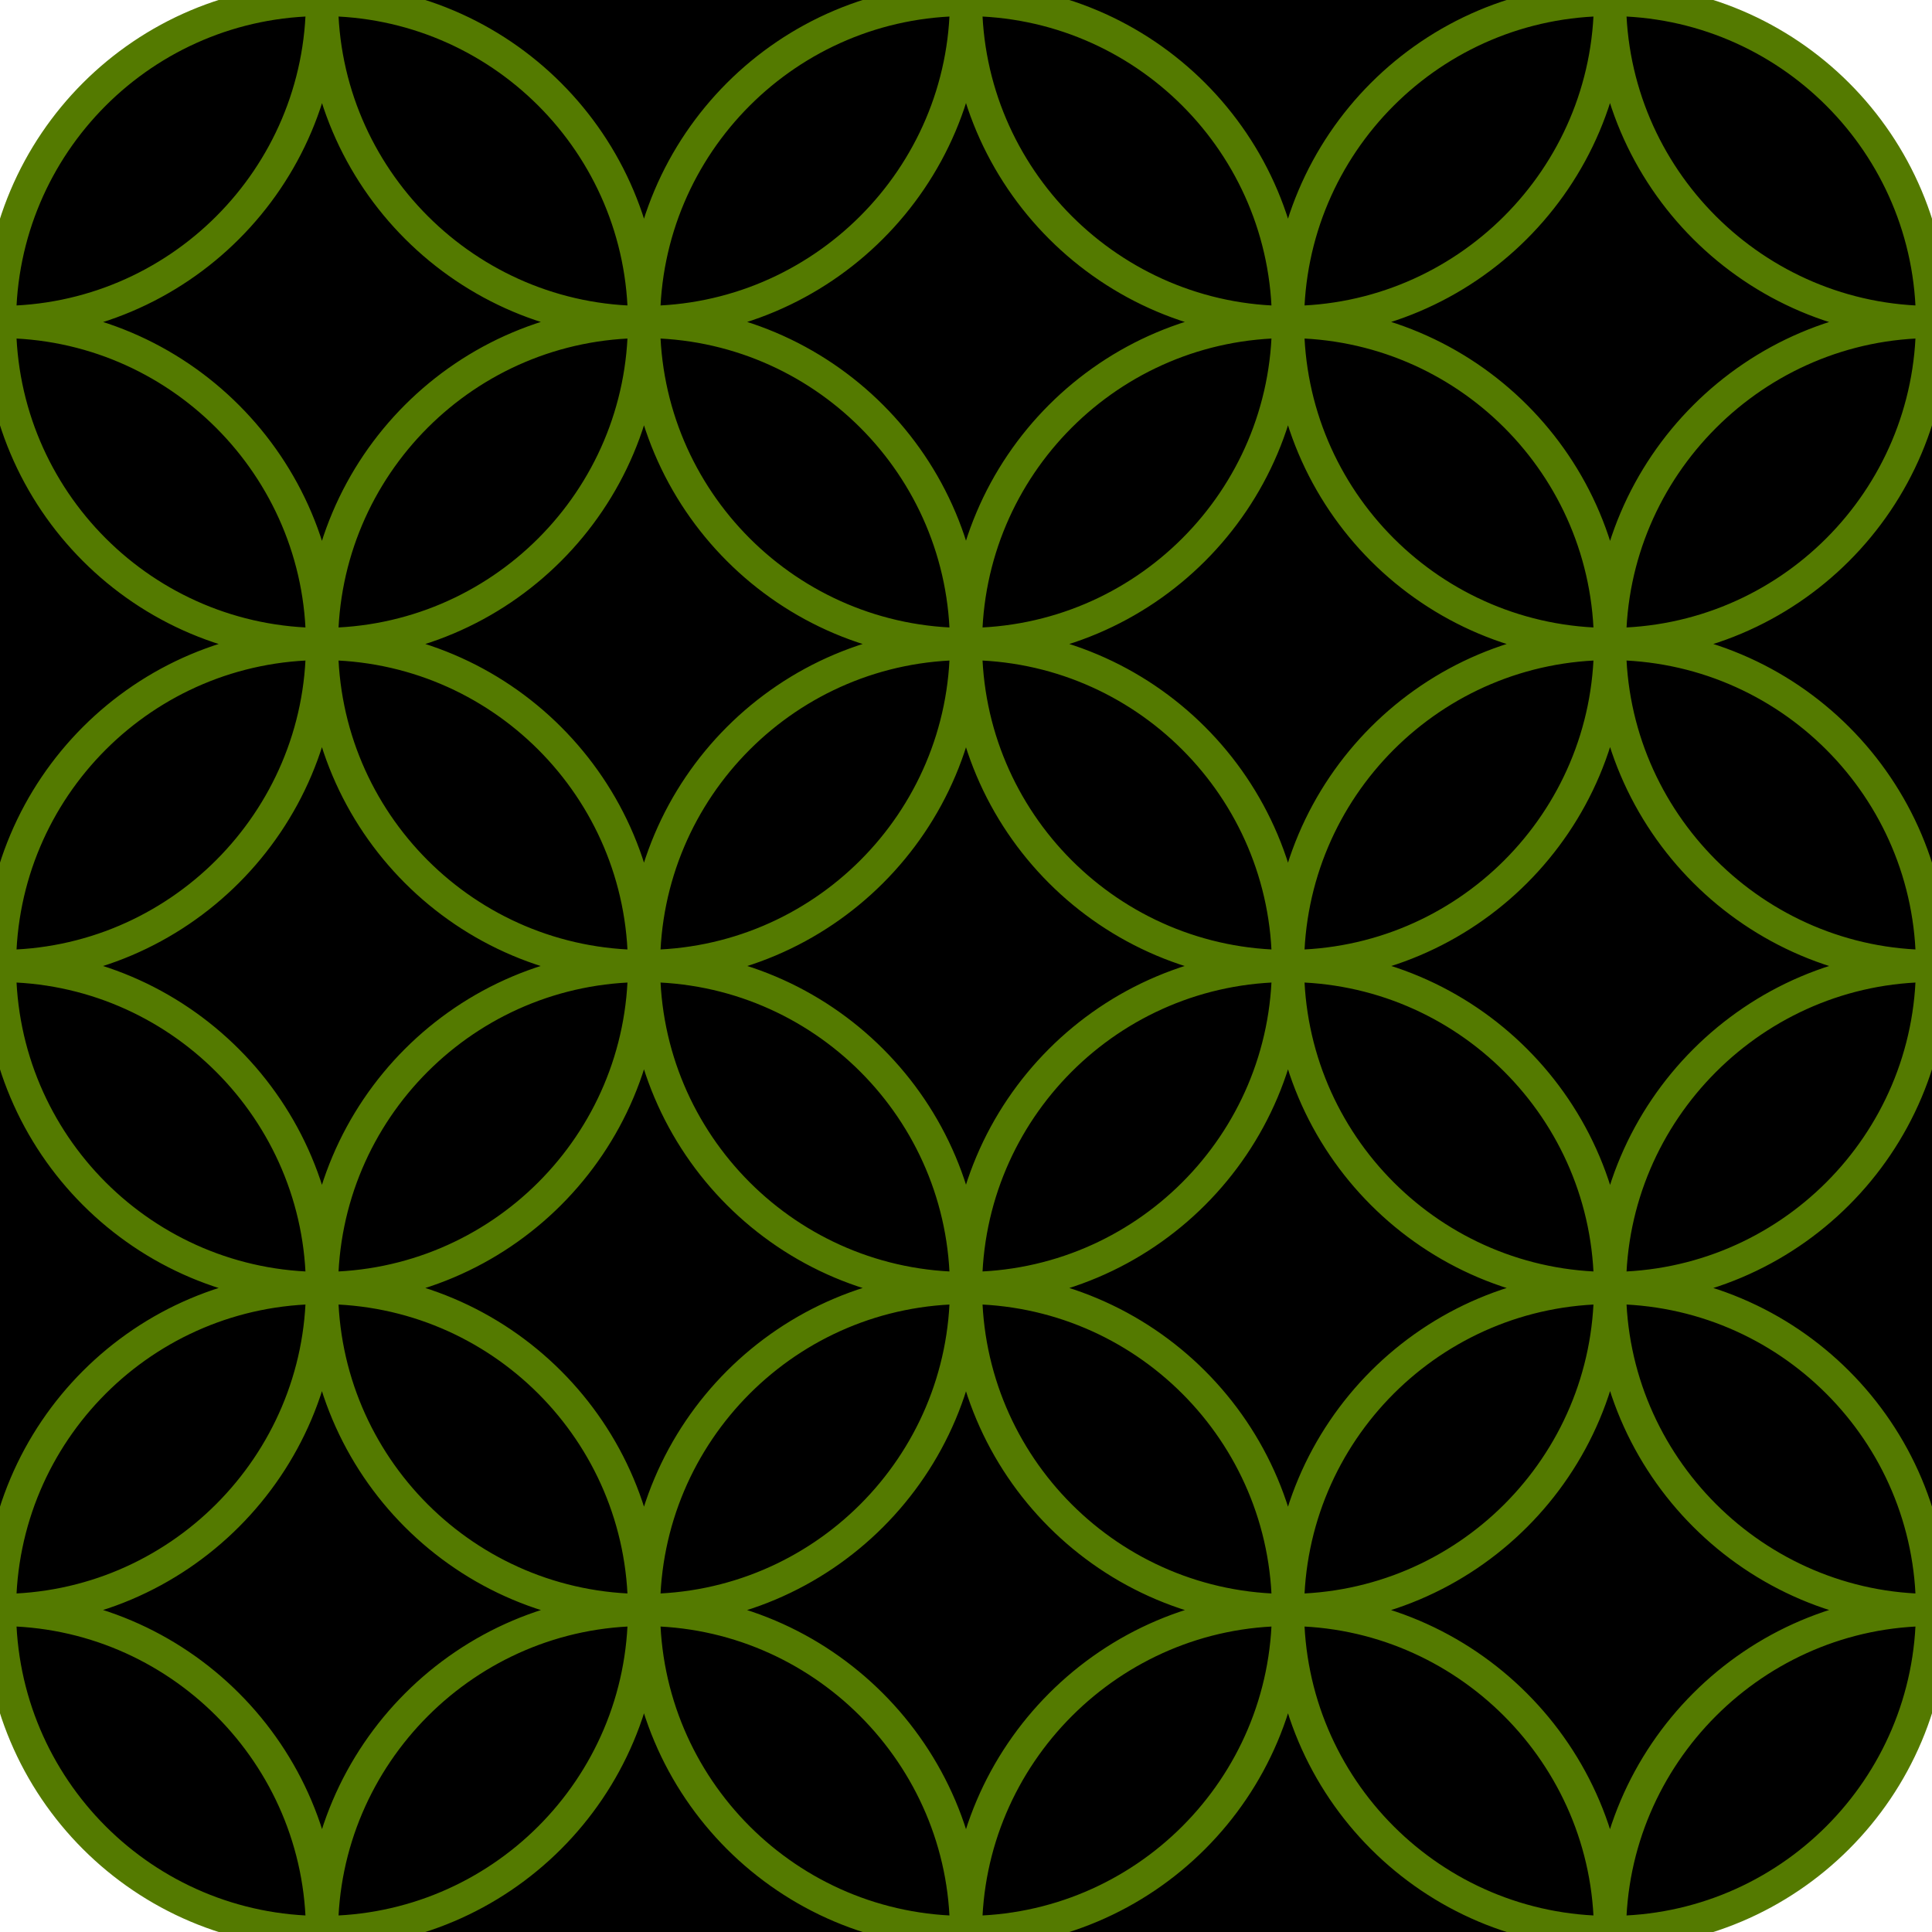
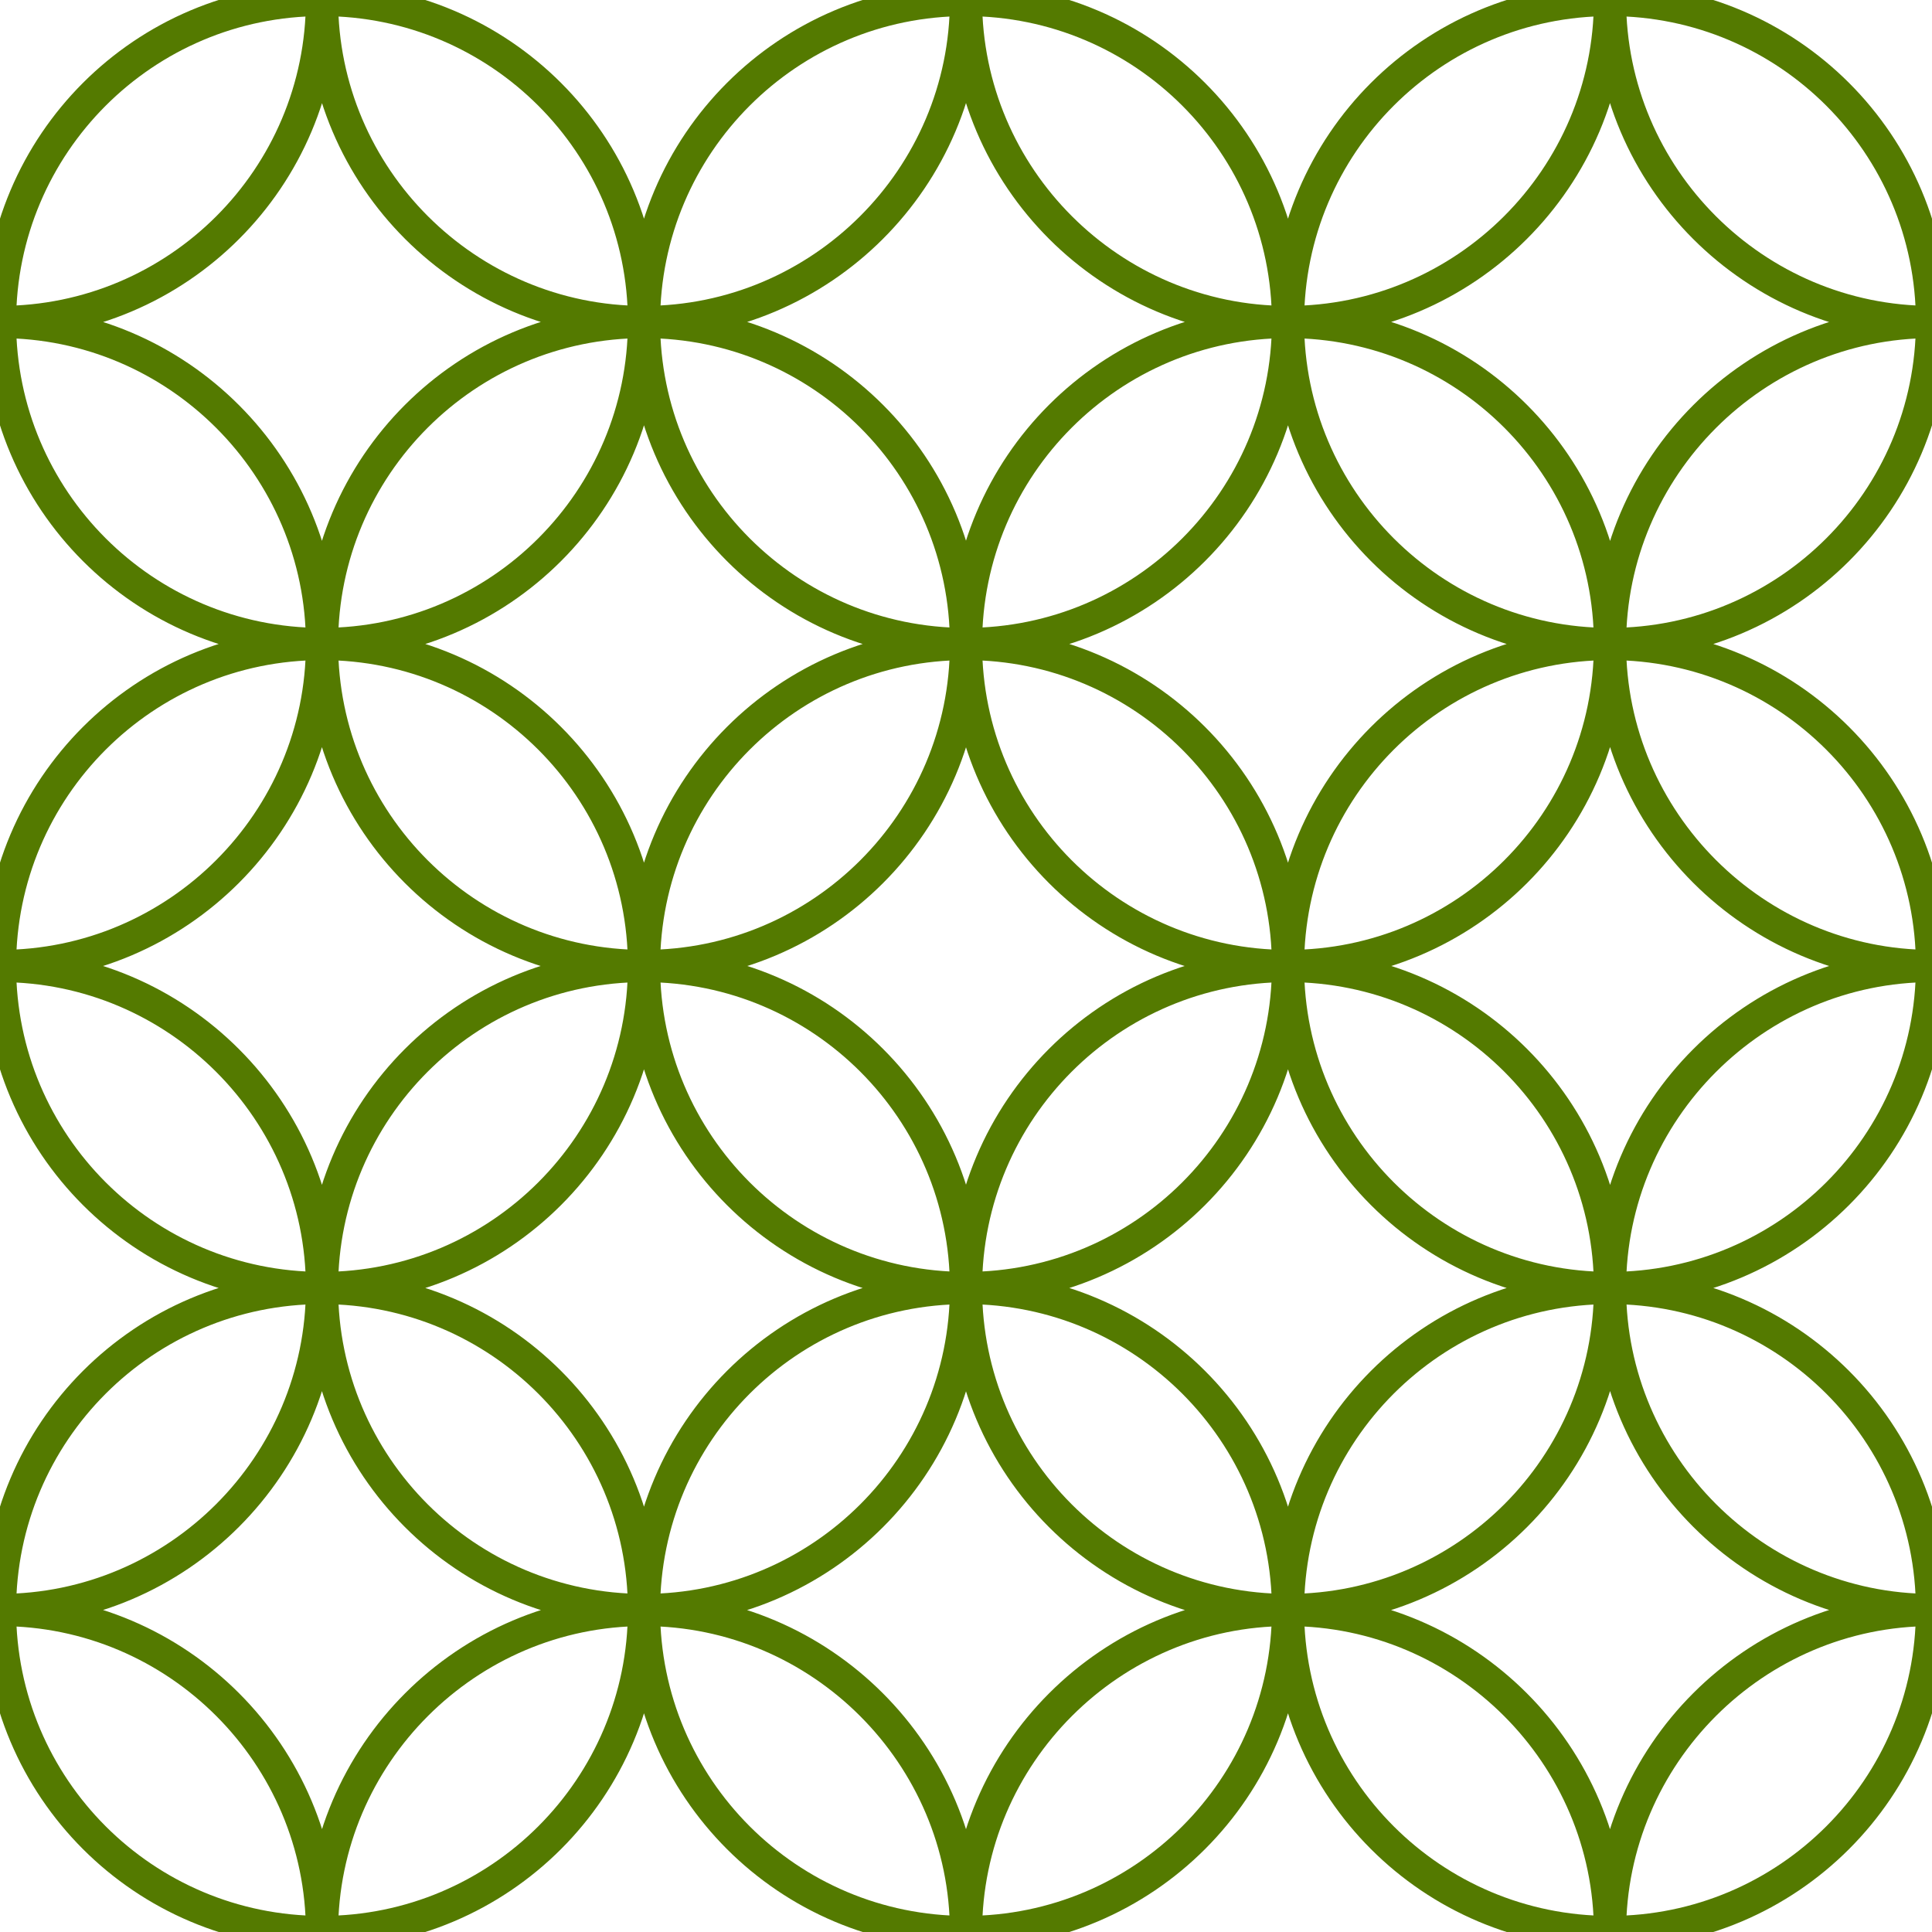
<svg xmlns="http://www.w3.org/2000/svg" class="rh-pattern group-2b cloud-infrastructure" viewBox="0 0 60 60" height="60" width="60">
-   <path d="M 60,10 A 10,10 0 0 0 50,0 10,10 0 0 0 40,10 10,10 0 0 0 50,20 10,10 0 0 0 60,10 Z M 40,10 A 10,10 0 0 0 30,0 10,10 0 0 0 20,10 10,10 0 0 0 30,20 10,10 0 0 0 40,10 Z M 20,10 A 10,10 0 0 0 10,0 10,10 0 0 0 0,10 10,10 0 0 0 10,20 10,10 0 0 0 20,10 Z M 60,30 A 10,10 0 0 0 50,20 10,10 0 0 0 40,30 10,10 0 0 0 50,40 10,10 0 0 0 60,30 Z M 40,30 A 10,10 0 0 0 30,20 10,10 0 0 0 20,30 10,10 0 0 0 30,40 10,10 0 0 0 40,30 Z M 20,30 A 10,10 0 0 0 10,20 10,10 0 0 0 0,30 10,10 0 0 0 10,40 10,10 0 0 0 20,30 Z M 60,50 A 10,10 0 0 0 50,40 10,10 0 0 0 40,50 10,10 0 0 0 50,60 10,10 0 0 0 60,50 Z M 40,50 A 10,10 0 0 0 30,40 10,10 0 0 0 20,50 10,10 0 0 0 30,60 10,10 0 0 0 40,50 Z M 20,50 A 10,10 0 0 0 10,40 10,10 0 0 0 0,50 10,10 0 0 0 10,60 10,10 0 0 0 20,50 Z M 50,0 c 0,5.52 4.5,10 10,10 M 30,0 c 0,5.52 4.5,10 10,10 5.5,0 10,-4.48 10,-10 M 10,0 c 0,5.52 4.5,10 10,10 5.5,0 10,-4.48 10,-10 m 30,10 c -5.5,0 -10,4.5 -10,10 0,5.5 4.5,10 10,10 M 50,20 A 10,10 0 0 0 40,10 10,10 0 0 0 30,20 10,10 0 0 0 40,30 10,10 0 0 0 50,20 Z M 30,20 A 10,10 0 0 0 20,10 10,10 0 0 0 10,20 10,10 0 0 0 20,30 10,10 0 0 0 30,20 Z m 30,10 c -5.5,0 -10,4.5 -10,10 0,5.5 4.5,10 10,10 M 50,40 A 10,10 0 0 0 40,30 10,10 0 0 0 30,40 10,10 0 0 0 40,50 10,10 0 0 0 50,40 Z M 30,40 A 10,10 0 0 0 20,30 10,10 0 0 0 10,40 10,10 0 0 0 20,50 10,10 0 0 0 30,40 Z M 0,10 C 5.52,10 10,5.52 10,0 M 0,30 C 5.52,30 10,25.5 10,20 10,14.5 5.52,10 0,10 M 0,50 C 5.52,50 10,45.5 10,40 10,34.5 5.52,30 0,30 m 60,20 c -5.5,0 -10,4.5 -10,10 m 0,0 C 50,54.5 45.5,50 40,50 34.5,50 30,54.5 30,60 m 0,0 C 30,54.5 25.5,50 20,50 14.5,50 10,54.5 10,60 m 0,0 C 10,54.5 5.52,50 0,50" style="stroke:hsl(79, 100%, 24%);stroke-linecap:square" />
+   <path d="M 60,10 A 10,10 0 0 0 50,0 10,10 0 0 0 40,10 10,10 0 0 0 50,20 10,10 0 0 0 60,10 Z M 40,10 A 10,10 0 0 0 30,0 10,10 0 0 0 20,10 10,10 0 0 0 30,20 10,10 0 0 0 40,10 Z M 20,10 A 10,10 0 0 0 10,0 10,10 0 0 0 0,10 10,10 0 0 0 10,20 10,10 0 0 0 20,10 Z M 60,30 A 10,10 0 0 0 50,20 10,10 0 0 0 40,30 10,10 0 0 0 50,40 10,10 0 0 0 60,30 Z M 40,30 A 10,10 0 0 0 30,20 10,10 0 0 0 20,30 10,10 0 0 0 30,40 10,10 0 0 0 40,30 Z M 20,30 A 10,10 0 0 0 10,20 10,10 0 0 0 0,30 10,10 0 0 0 10,40 10,10 0 0 0 20,30 Z M 60,50 A 10,10 0 0 0 50,40 10,10 0 0 0 40,50 10,10 0 0 0 50,60 10,10 0 0 0 60,50 Z M 40,50 A 10,10 0 0 0 30,40 10,10 0 0 0 20,50 10,10 0 0 0 30,60 10,10 0 0 0 40,50 Z M 20,50 A 10,10 0 0 0 10,40 10,10 0 0 0 0,50 10,10 0 0 0 10,60 10,10 0 0 0 20,50 Z M 50,0 c 0,5.52 4.5,10 10,10 M 30,0 c 0,5.52 4.5,10 10,10 5.5,0 10,-4.48 10,-10 M 10,0 c 0,5.52 4.5,10 10,10 5.5,0 10,-4.48 10,-10 m 30,10 c -5.5,0 -10,4.5 -10,10 0,5.5 4.5,10 10,10 M 50,20 A 10,10 0 0 0 40,10 10,10 0 0 0 30,20 10,10 0 0 0 40,30 10,10 0 0 0 50,20 Z M 30,20 A 10,10 0 0 0 20,10 10,10 0 0 0 10,20 10,10 0 0 0 20,30 10,10 0 0 0 30,20 Z m 30,10 c -5.5,0 -10,4.5 -10,10 0,5.5 4.5,10 10,10 M 50,40 A 10,10 0 0 0 40,30 10,10 0 0 0 30,40 10,10 0 0 0 40,50 10,10 0 0 0 50,40 Z M 30,40 A 10,10 0 0 0 20,30 10,10 0 0 0 10,40 10,10 0 0 0 20,50 10,10 0 0 0 30,40 Z M 0,10 C 5.52,10 10,5.52 10,0 M 0,30 C 5.52,30 10,25.5 10,20 10,14.5 5.52,10 0,10 M 0,50 C 5.52,50 10,45.5 10,40 10,34.5 5.52,30 0,30 m 60,20 c -5.5,0 -10,4.5 -10,10 m 0,0 C 50,54.5 45.5,50 40,50 34.5,50 30,54.5 30,60 m 0,0 C 30,54.5 25.5,50 20,50 14.5,50 10,54.5 10,60 m 0,0 C 10,54.5 5.52,50 0,50" style="fill:none;stroke:hsl(79, 100%, 24%);stroke-linecap:square" />
</svg>
